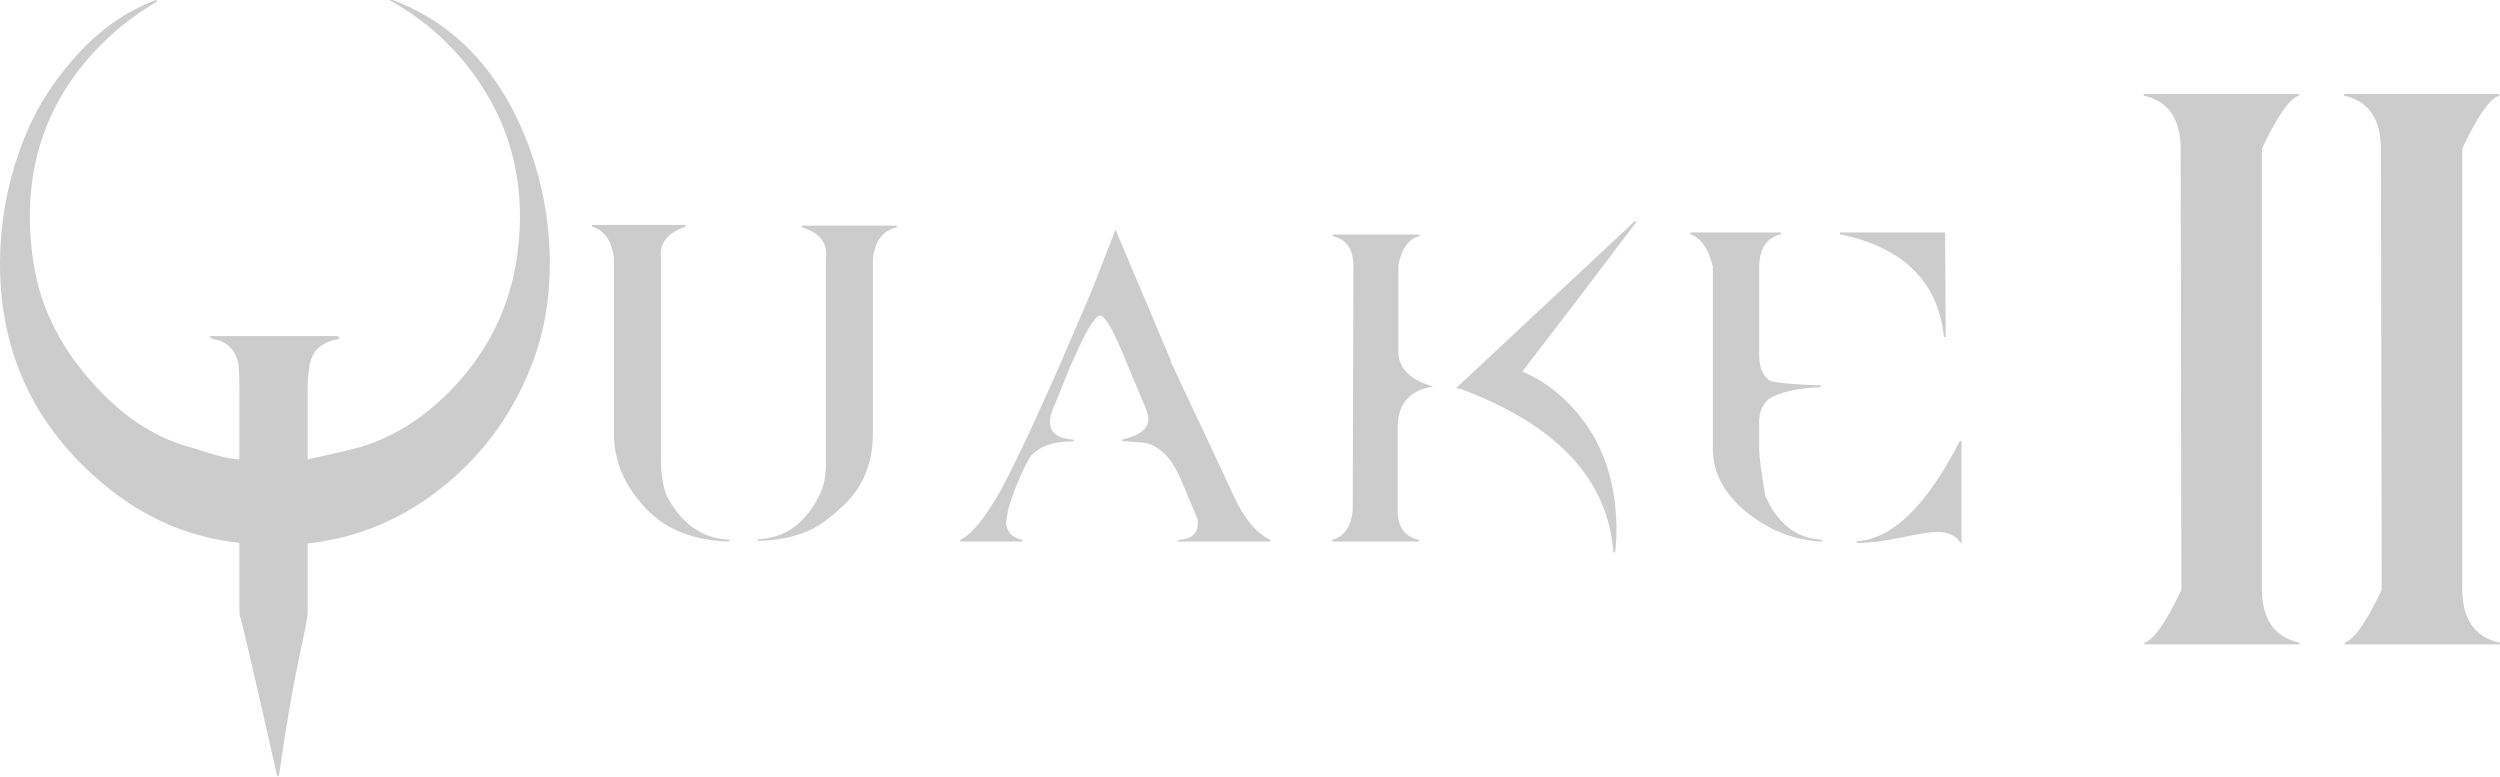
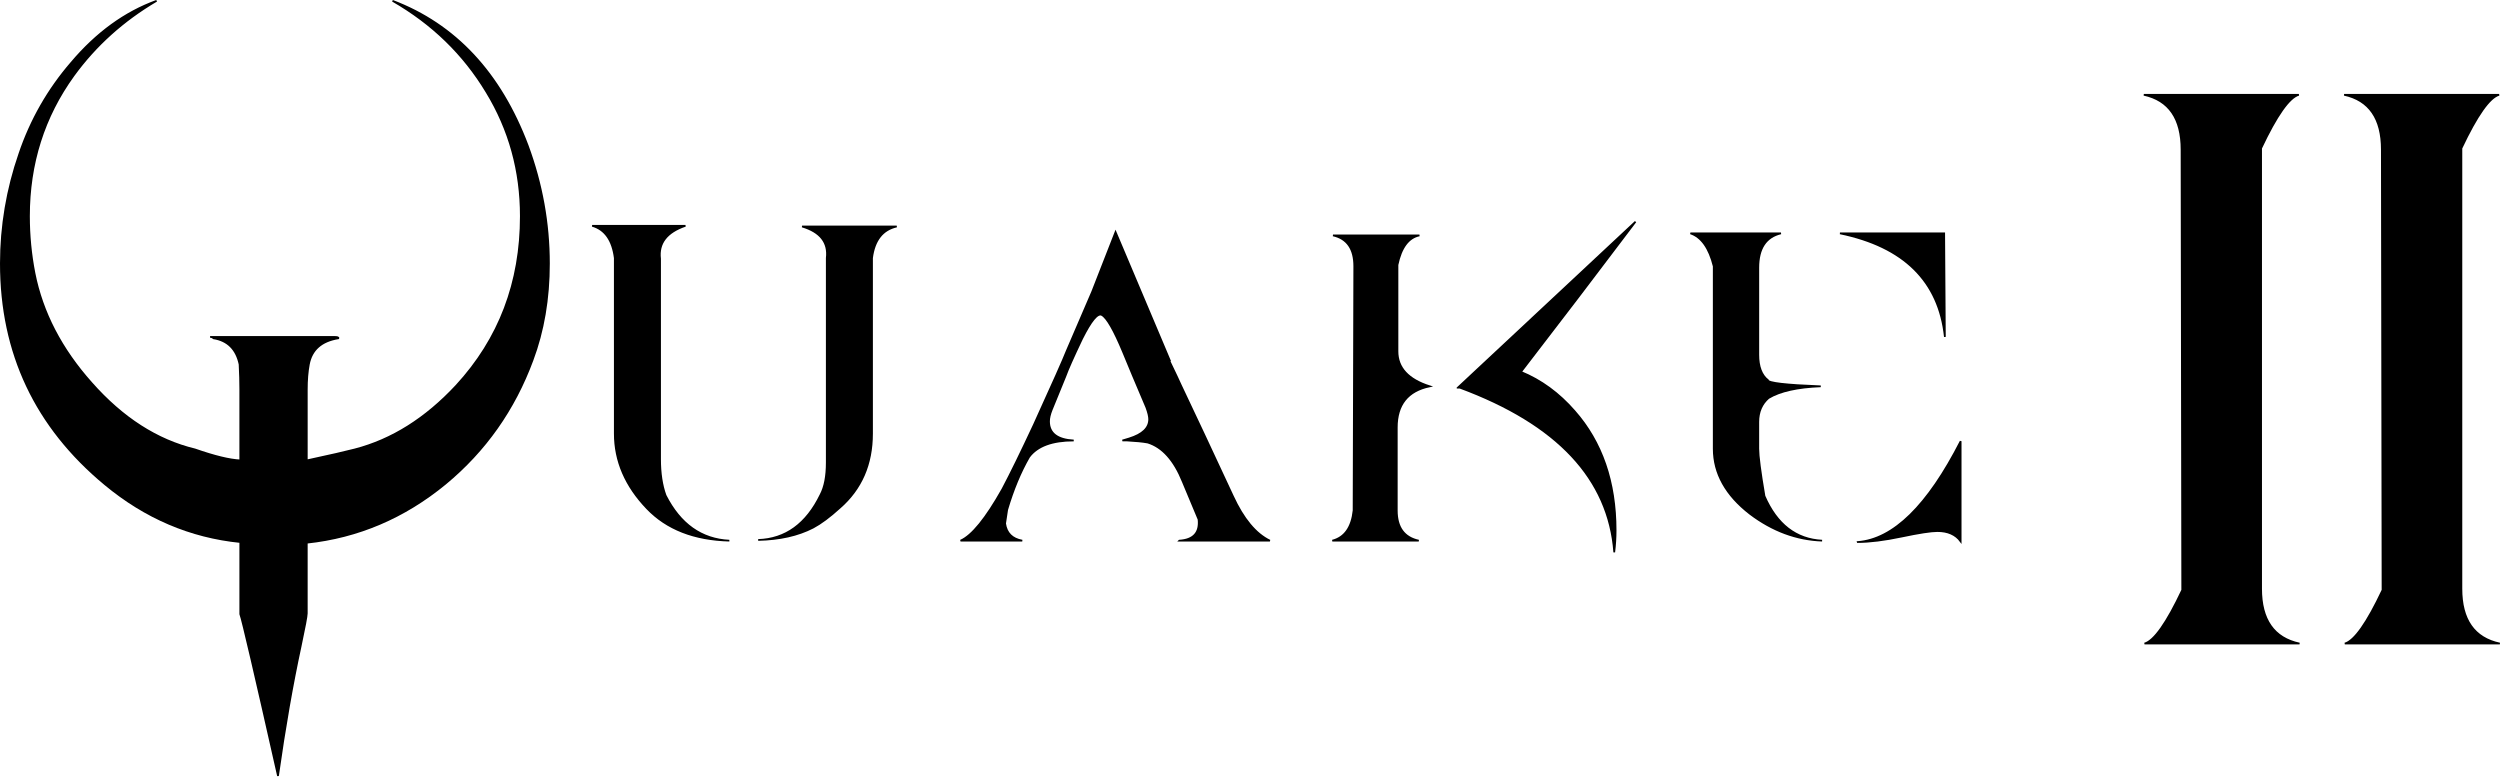
<svg xmlns="http://www.w3.org/2000/svg" width="385.709mm" height="119.745mm" viewBox="0 0 385.709 119.745" version="1.1" id="svg5">
  <defs id="defs2" />
-   <g id="layer1" transform="translate(-31.92623,-43.81971)">
-     <g aria-label="Quake II" id="text1838" style="font-size:10.583px;line-height:1.25;fill:#cccccc;stroke:#666666;stroke-width:0.265">
-       <path d="m 92.489,43.944 q 9.207,5.292 14.499,14.076 5.292,8.678 5.292,19.156 0,15.346 -9.948,26.141 -7.091,7.62 -15.663,9.842 -2.011,0.529 -7.408,1.693 v -10.901 q 0,-2.223 0.317,-3.916 0.635,-3.387 4.551,-4.022 0.106,-0.212 -0.635,-0.212 H 64.338 q 0.317,0 0.529,0.212 3.281,0.529 4.022,4.022 0.106,2.117 0.106,3.81 v 11.007 q -2.434,-0.106 -6.985,-1.693 -8.784,-2.117 -15.981,-10.266 -6.985,-7.832 -8.784,-16.933 -0.847,-4.339 -0.847,-8.784 0,-12.171 6.879,-21.696 5.08,-6.985 12.806,-11.536 -7.302,2.646 -13.123,9.525 -5.397,6.244 -8.043,14.076 -2.857,8.255 -2.857,16.933 0,20.743 16.087,34.078 9.313,7.726 20.849,8.89 v 11.112 q 0.529,1.482 5.821,24.977 1.587,-11.218 3.492,-20.002 0.952,-4.445 0.952,-5.08 v -10.901 q 11.853,-1.27 21.378,-9.102 9.207,-7.62 13.441,-19.05 2.54,-6.773 2.54,-14.922 0,-9.313 -3.281,-18.203 -6.35,-16.827 -20.849,-22.331 z" style="font-size:105.833px;font-family:DpQuake;-inkscape-font-specification:'DpQuake, Normal';fill:#cccccc;stroke:#cccccc;stroke-opacity:1" id="path5442" />
-       <path d="m 126.779,110.725 q 0,6.35 4.974,11.536 4.551,4.762 12.7,4.974 -6.456,-0.318 -9.842,-6.985 -0.847,-2.328 -0.847,-5.609 V 83.737 q -0.423,-3.598 3.916,-5.08 H 123.287 q 2.963,0.847 3.492,4.974 z m 39.687,0 q 0,7.091 -4.974,11.43 -2.328,2.117 -4.127,3.069 -3.492,1.799 -8.467,1.905 6.35,-0.212 9.631,-6.985 0.953,-1.799 0.953,-4.974 V 83.631 q 0.423,-3.598 -3.81,-4.868 h 14.605 q -3.281,0.741 -3.81,4.868 z" style="font-size:105.833px;font-family:DpQuake;-inkscape-font-specification:'DpQuake, Normal';fill:#cccccc;stroke:#cccccc;stroke-opacity:1" id="path5444" />
-       <path d="m 213.88,127.235 h 13.97 q -3.281,-1.587 -5.715,-6.879 -4.868,-10.477 -8.043,-17.145 -0.318,-0.741 -1.799,-3.81 h 0.106 l -8.361,-19.791 -3.598,9.207 q -0.953,2.222 -3.916,9.102 -0.741,1.905 -5.08,11.43 -2.963,6.35 -4.868,9.948 -3.81,6.773 -6.456,7.937 h 9.525 q -2.328,-0.423 -2.646,-2.646 l 0.318,-2.117 q 1.376,-4.657 3.387,-8.149 1.905,-2.54 6.879,-2.54 -3.81,-0.212 -3.81,-2.963 0,-0.741 0.423,-1.799 l 2.117,-5.186 q 0.529,-1.482 2.54,-5.715 2.117,-4.233 3.069,-3.704 1.164,0.635 3.281,5.715 1.164,2.857 3.598,8.572 0.423,1.164 0.423,1.799 0,2.011 -3.069,2.963 l -1.058,0.318 q 0.212,0 0.741,0 2.011,0.106 3.175,0.318 3.387,1.058 5.397,6.032 l 2.434,5.821 q 0.318,3.069 -2.963,3.281 z" style="font-size:105.833px;font-family:DpQuake;-inkscape-font-specification:'DpQuake, Normal';fill:#cccccc;stroke:#cccccc;stroke-opacity:1" id="path5446" />
-       <path d="m 247.429,122.578 q 0,3.916 3.387,4.657 h -13.335 q 2.857,-0.741 3.281,-4.657 l 0.106,-37.677 q 0,-4.022 -3.281,-4.762 h 13.335 q -2.54,0.529 -3.387,4.551 v 13.335 q 0,3.81 4.974,5.397 -5.08,1.058 -5.08,6.35 z m 19.156,-21.378 q 8.572,-11.112 17.674,-23.177 l -27.305,25.506 h 0.106 l -0.106,0.106 h 0.212 q 22.542,8.361 23.812,25.4 0.212,-1.693 0.212,-3.387 0,-11.218 -6.35,-18.415 -3.598,-4.127 -8.255,-6.032 z" style="font-size:105.833px;font-family:DpQuake;-inkscape-font-specification:'DpQuake, Normal';fill:#cccccc;stroke:#cccccc;stroke-opacity:1" id="path5448" />
-       <path d="m 304.79,105.221 q -1.587,1.376 -1.587,3.704 v 4.127 q 0,1.693 0.953,7.302 2.857,6.562 8.89,6.879 -5.927,-0.212 -11.112,-4.127 -5.609,-4.339 -5.609,-10.054 V 84.901 q -1.058,-4.233 -3.598,-5.08 h 13.97 q -3.492,0.847 -3.492,5.292 v 13.441 q 0,2.752 1.482,3.916 0,0.635 8.149,0.952 -5.397,0.212 -8.043,1.799 z m 13.758,22.225 q 8.255,-0.635 15.875,-15.557 v 15.452 q -1.164,-1.587 -3.598,-1.587 -1.482,0 -5.503,0.847 -4.022,0.847 -6.773,0.847 z m -2.752,-47.625 h 16.087 l 0.106,15.981 Q 330.613,82.891 315.797,79.821 Z" style="font-size:105.833px;font-family:DpQuake;-inkscape-font-specification:'DpQuake, Normal';fill:#cccccc;stroke:#cccccc;stroke-opacity:1" id="path5450" />
-       <path d="m 380.778,66.698 q 3.598,-7.62 5.821,-8.255 h -23.918 q 5.821,1.27 5.821,8.467 l 0.106,67.945 q -3.598,7.62 -5.821,8.255 h 23.918 q -5.927,-1.27 -5.927,-8.467 z" style="font-size:105.833px;font-family:DpQuake;-inkscape-font-specification:'DpQuake, Normal';fill:#cccccc;stroke:#cccccc;stroke-opacity:1" id="path5452" />
-       <path d="m 411.681,66.698 q 3.598,-7.62 5.821,-8.255 h -23.918 q 5.821,1.27 5.821,8.467 l 0.106,67.945 q -3.598,7.62 -5.821,8.255 H 417.608 q -5.927,-1.27 -5.927,-8.467 z" style="font-size:105.833px;font-family:DpQuake;-inkscape-font-specification:'DpQuake, Normal';fill:#cccccc;stroke:#cccccc;stroke-opacity:1" id="path5454" />
-     </g>
-   </g>
+   <path d="m 60.563,0.124 q 9.207,5.292 14.499,14.076 5.292,8.678 5.292,19.156 0,15.346 -9.948,26.141 -7.091,7.62 -15.663,9.842 -2.011,0.529 -7.408,1.693 v -10.901 q 0,-2.223 0.317,-3.916 0.635,-3.387 4.551,-4.022 0.106,-0.212 -0.635,-0.212 H 32.411 q 0.317,0 0.529,0.212 3.281,0.529 4.022,4.022 0.106,2.117 0.106,3.81 v 11.007 Q 34.634,70.927 30.083,69.339 21.299,67.223 14.102,59.073 7.117,51.242 5.318,42.14 4.471,37.801 4.471,33.356 q 0,-12.171 6.879,-21.696 5.08,-6.985 12.806,-11.536 -7.302,2.646 -13.123,9.525 -5.397,6.244 -8.043,14.076 -2.857,8.255 -2.857,16.933 0,20.743 16.087,34.078 9.313,7.726 20.849,8.89 v 11.112 q 0.529,1.482 5.821,24.977 1.587,-11.218 3.492,-20.002 0.952,-4.445 0.952,-5.08 v -10.901 q 11.853,-1.27 21.378,-9.102 9.207,-7.62 13.441,-19.05 2.54,-6.773 2.54,-14.922 0,-9.313 -3.281,-18.203 Q 75.062,5.628 60.563,0.124 Z" style="font-size:105.833px;line-height:1.25;font-family:DpQuake;-inkscape-font-specification:'DpQuake, Normal';fill:#000000;stroke:#000000;stroke-width:0.265;stroke-opacity:1" id="path5442" />
+   <path d="m 94.853,66.905 q 0,6.35 4.974,11.536 4.551,4.762 12.7,4.974 -6.456,-0.318 -9.842,-6.985 -0.847,-2.328 -0.847,-5.609 V 39.918 q -0.423,-3.598 3.916,-5.08 H 91.36 q 2.963,0.847 3.492,4.974 z m 39.687,0 q 0,7.091 -4.974,11.43 -2.328,2.117 -4.127,3.069 -3.492,1.799 -8.467,1.905 6.35,-0.212 9.631,-6.985 0.953,-1.799 0.953,-4.974 V 39.812 q 0.423,-3.598 -3.81,-4.868 h 14.605 q -3.281,0.741 -3.81,4.868 z" style="font-size:105.833px;line-height:1.25;font-family:DpQuake;-inkscape-font-specification:'DpQuake, Normal';fill:#000000;stroke:#000000;stroke-width:0.265;stroke-opacity:1" id="path5444" />
+   <path d="m 181.953,83.415 h 13.97 q -3.281,-1.587 -5.715,-6.879 -4.868,-10.477 -8.043,-17.145 -0.318,-0.741 -1.799,-3.81 h 0.106 l -8.361,-19.791 -3.598,9.207 q -0.953,2.222 -3.916,9.102 -0.741,1.905 -5.08,11.43 -2.963,6.35 -4.868,9.948 -3.81,6.773 -6.456,7.937 h 9.525 q -2.328,-0.423 -2.646,-2.646 l 0.318,-2.117 q 1.376,-4.657 3.387,-8.149 1.905,-2.54 6.879,-2.54 -3.81,-0.212 -3.81,-2.963 0,-0.741 0.423,-1.799 l 2.117,-5.186 q 0.529,-1.482 2.54,-5.715 2.117,-4.233 3.069,-3.704 1.164,0.635 3.281,5.715 1.164,2.857 3.598,8.572 0.423,1.164 0.423,1.799 0,2.011 -3.069,2.963 l -1.058,0.318 q 0.212,0 0.741,0 2.011,0.106 3.175,0.318 3.387,1.058 5.397,6.032 l 2.434,5.821 q 0.318,3.069 -2.963,3.281 z" style="font-size:105.833px;line-height:1.25;font-family:DpQuake;-inkscape-font-specification:'DpQuake, Normal';fill:#000000;stroke:#000000;stroke-width:0.265;stroke-opacity:1" id="path5446" />
+   <path d="m 215.502,78.758 q 0,3.916 3.387,4.657 h -13.335 q 2.857,-0.741 3.281,-4.657 l 0.106,-37.677 q 0,-4.022 -3.281,-4.762 h 13.335 q -2.54,0.529 -3.387,4.551 v 13.335 q 0,3.81 4.974,5.397 -5.08,1.058 -5.08,6.35 z m 19.156,-21.378 q 8.572,-11.112 17.674,-23.177 l -27.305,25.506 h 0.106 l -0.106,0.106 h 0.212 q 22.542,8.361 23.812,25.4 0.212,-1.693 0.212,-3.387 0,-11.218 -6.35,-18.415 -3.598,-4.127 -8.255,-6.032 z" style="font-size:105.833px;line-height:1.25;font-family:DpQuake;-inkscape-font-specification:'DpQuake, Normal';fill:#000000;stroke:#000000;stroke-width:0.265;stroke-opacity:1" id="path5448" />
+   <path d="m 272.864,61.402 q -1.587,1.376 -1.587,3.704 v 4.127 q 0,1.693 0.953,7.302 2.857,6.562 8.89,6.879 -5.927,-0.212 -11.112,-4.127 -5.609,-4.339 -5.609,-10.054 V 41.082 q -1.058,-4.233 -3.598,-5.08 h 13.97 q -3.492,0.847 -3.492,5.292 v 13.441 q 0,2.752 1.482,3.916 0,0.635 8.149,0.952 -5.397,0.212 -8.043,1.799 z m 13.758,22.225 q 8.255,-0.635 15.875,-15.557 v 15.452 q -1.164,-1.587 -3.598,-1.587 -1.482,0 -5.503,0.847 -4.022,0.847 -6.773,0.847 z m -2.752,-47.625 h 16.087 l 0.106,15.981 Q 298.687,39.071 283.871,36.002 Z" style="font-size:105.833px;line-height:1.25;font-family:DpQuake;-inkscape-font-specification:'DpQuake, Normal';fill:#000000;stroke:#000000;stroke-width:0.265;stroke-opacity:1" id="path5450" />
+   <path d="m 348.852,22.879 q 3.598,-7.62 5.821,-8.255 h -23.918 q 5.821,1.27 5.821,8.467 l 0.106,67.945 q -3.598,7.62 -5.821,8.255 h 23.918 q -5.927,-1.27 -5.927,-8.467 z" style="font-size:105.833px;line-height:1.25;font-family:DpQuake;-inkscape-font-specification:'DpQuake, Normal';fill:#000000;stroke:#000000;stroke-width:0.265;stroke-opacity:1" id="path5452" />
+   <path d="m 379.755,22.879 q 3.598,-7.62 5.821,-8.255 h -23.918 q 5.821,1.27 5.821,8.467 l 0.106,67.945 q -3.598,7.62 -5.821,8.255 h 23.918 q -5.927,-1.27 -5.927,-8.467 z" style="font-size:105.833px;line-height:1.25;font-family:DpQuake;-inkscape-font-specification:'DpQuake, Normal';fill:#000000;stroke:#000000;stroke-width:0.265;stroke-opacity:1" id="path5454" />
</svg>
